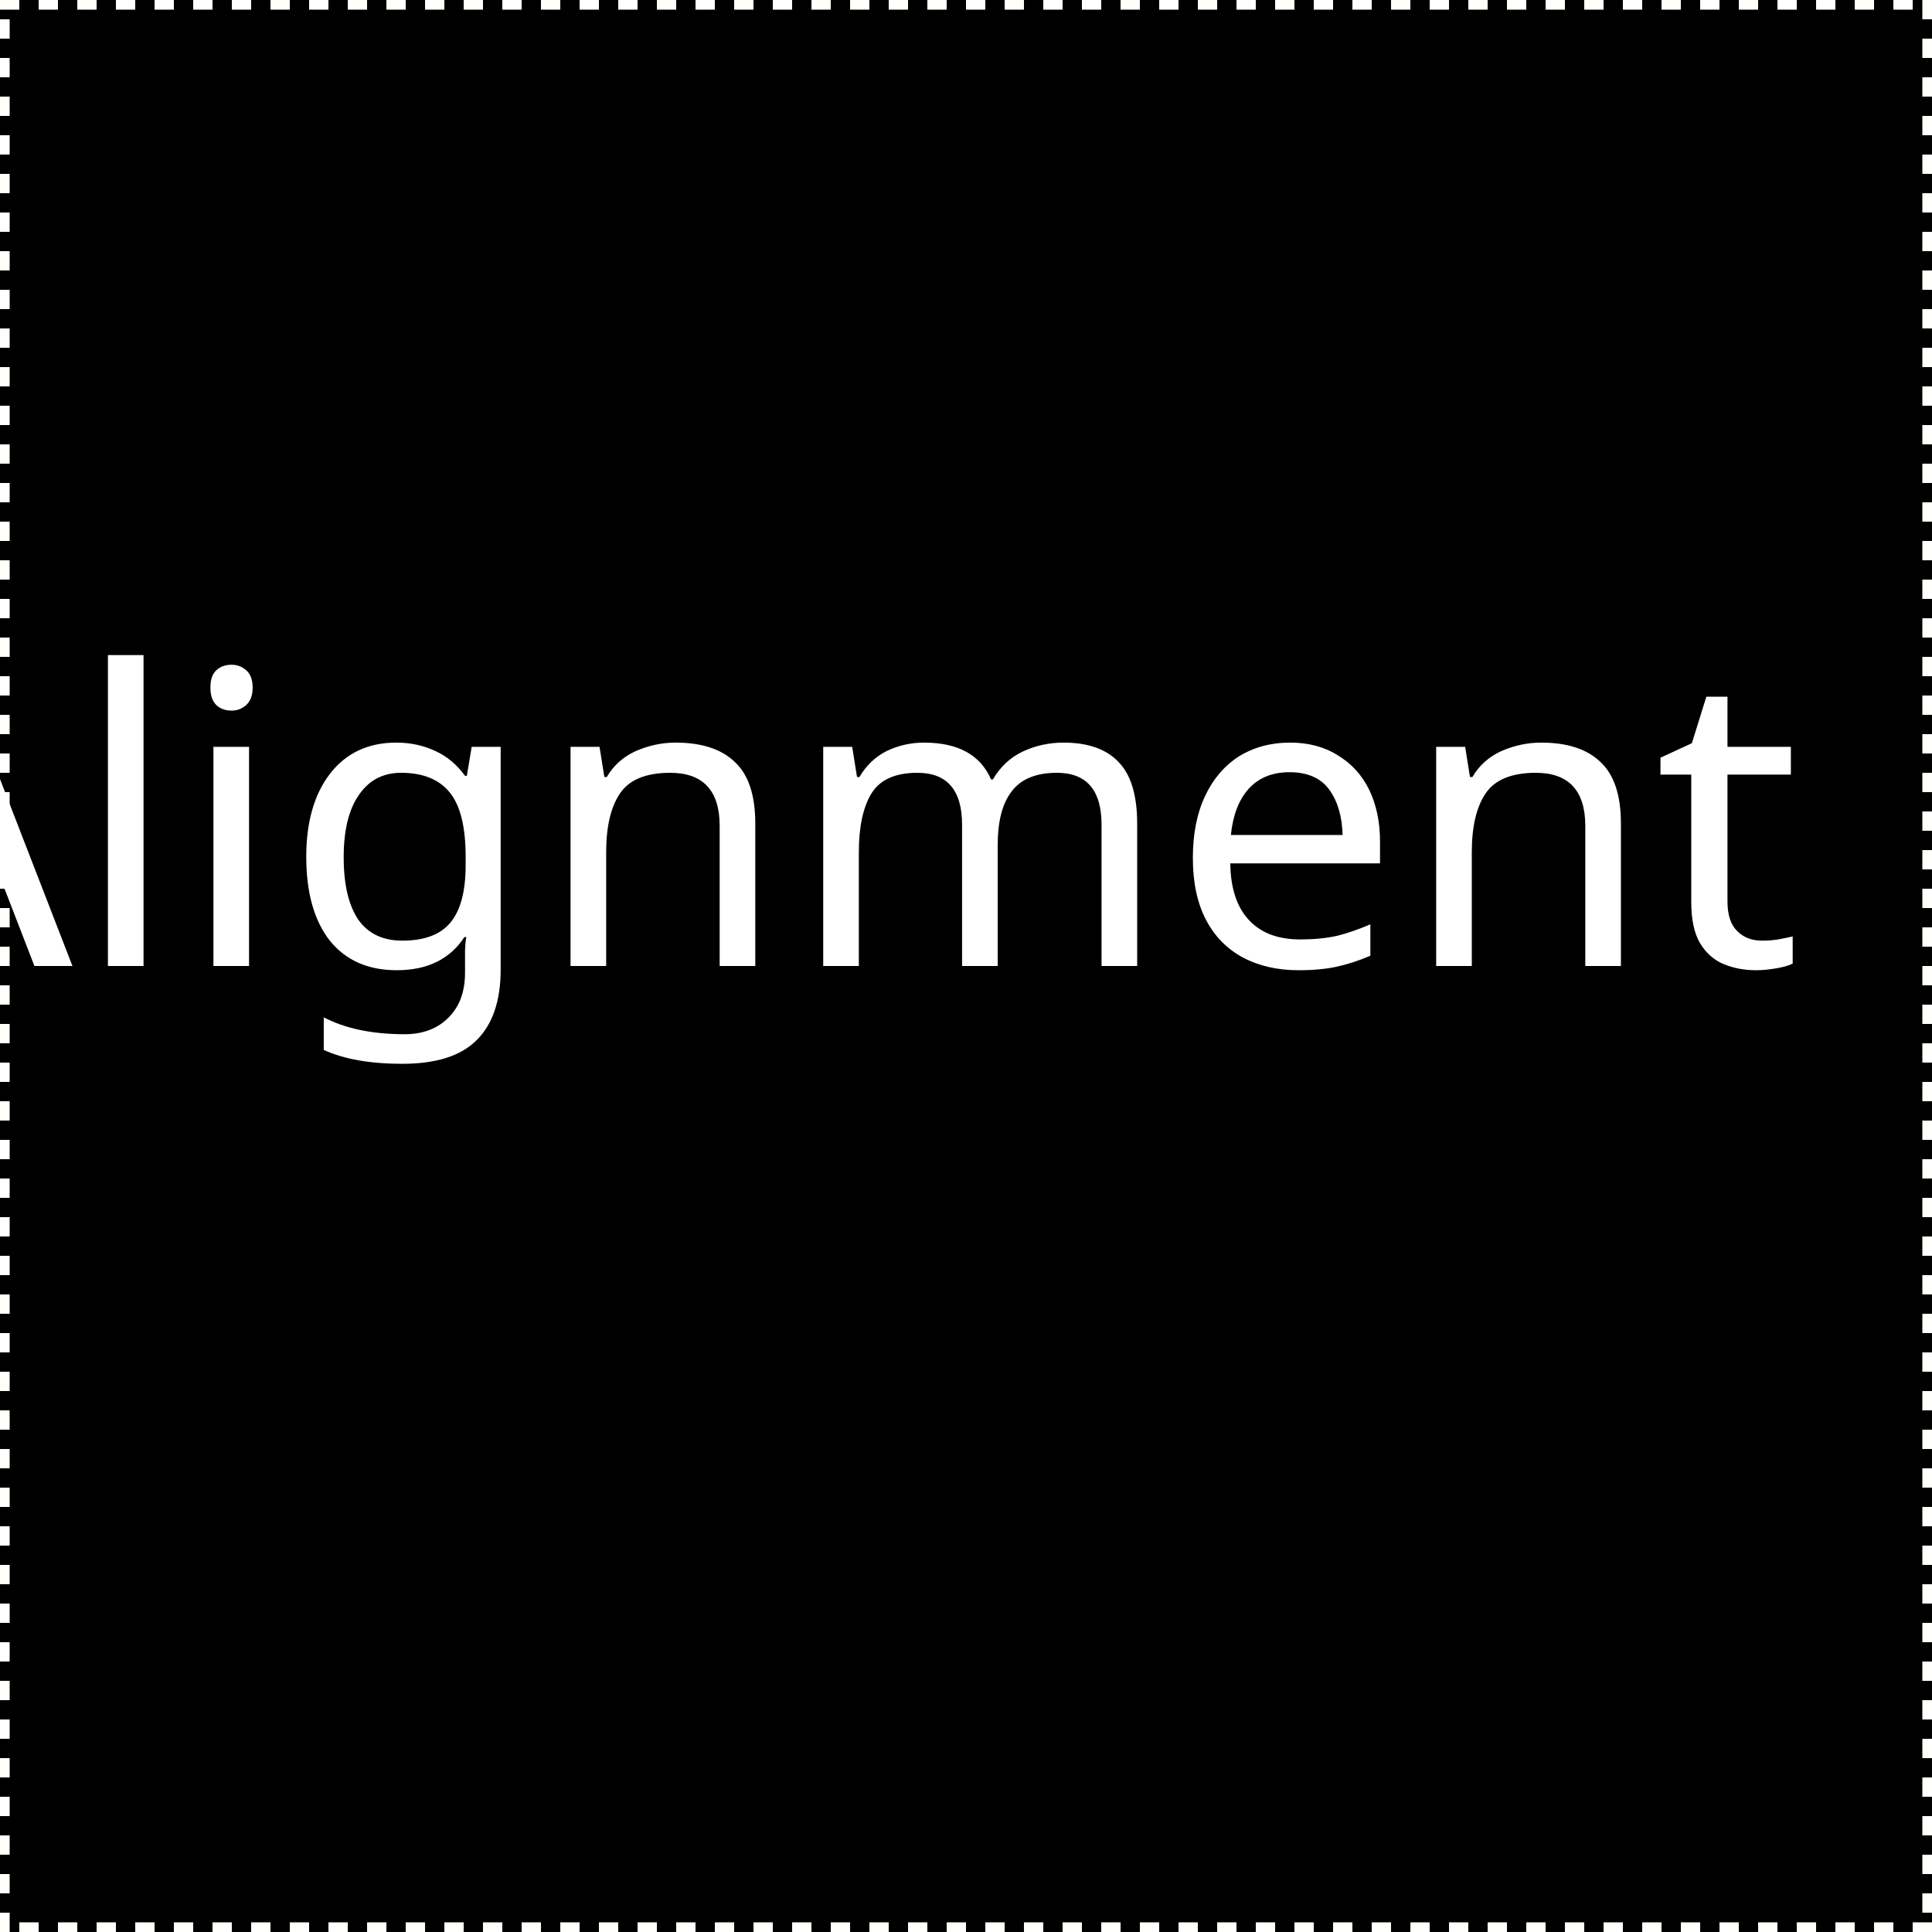
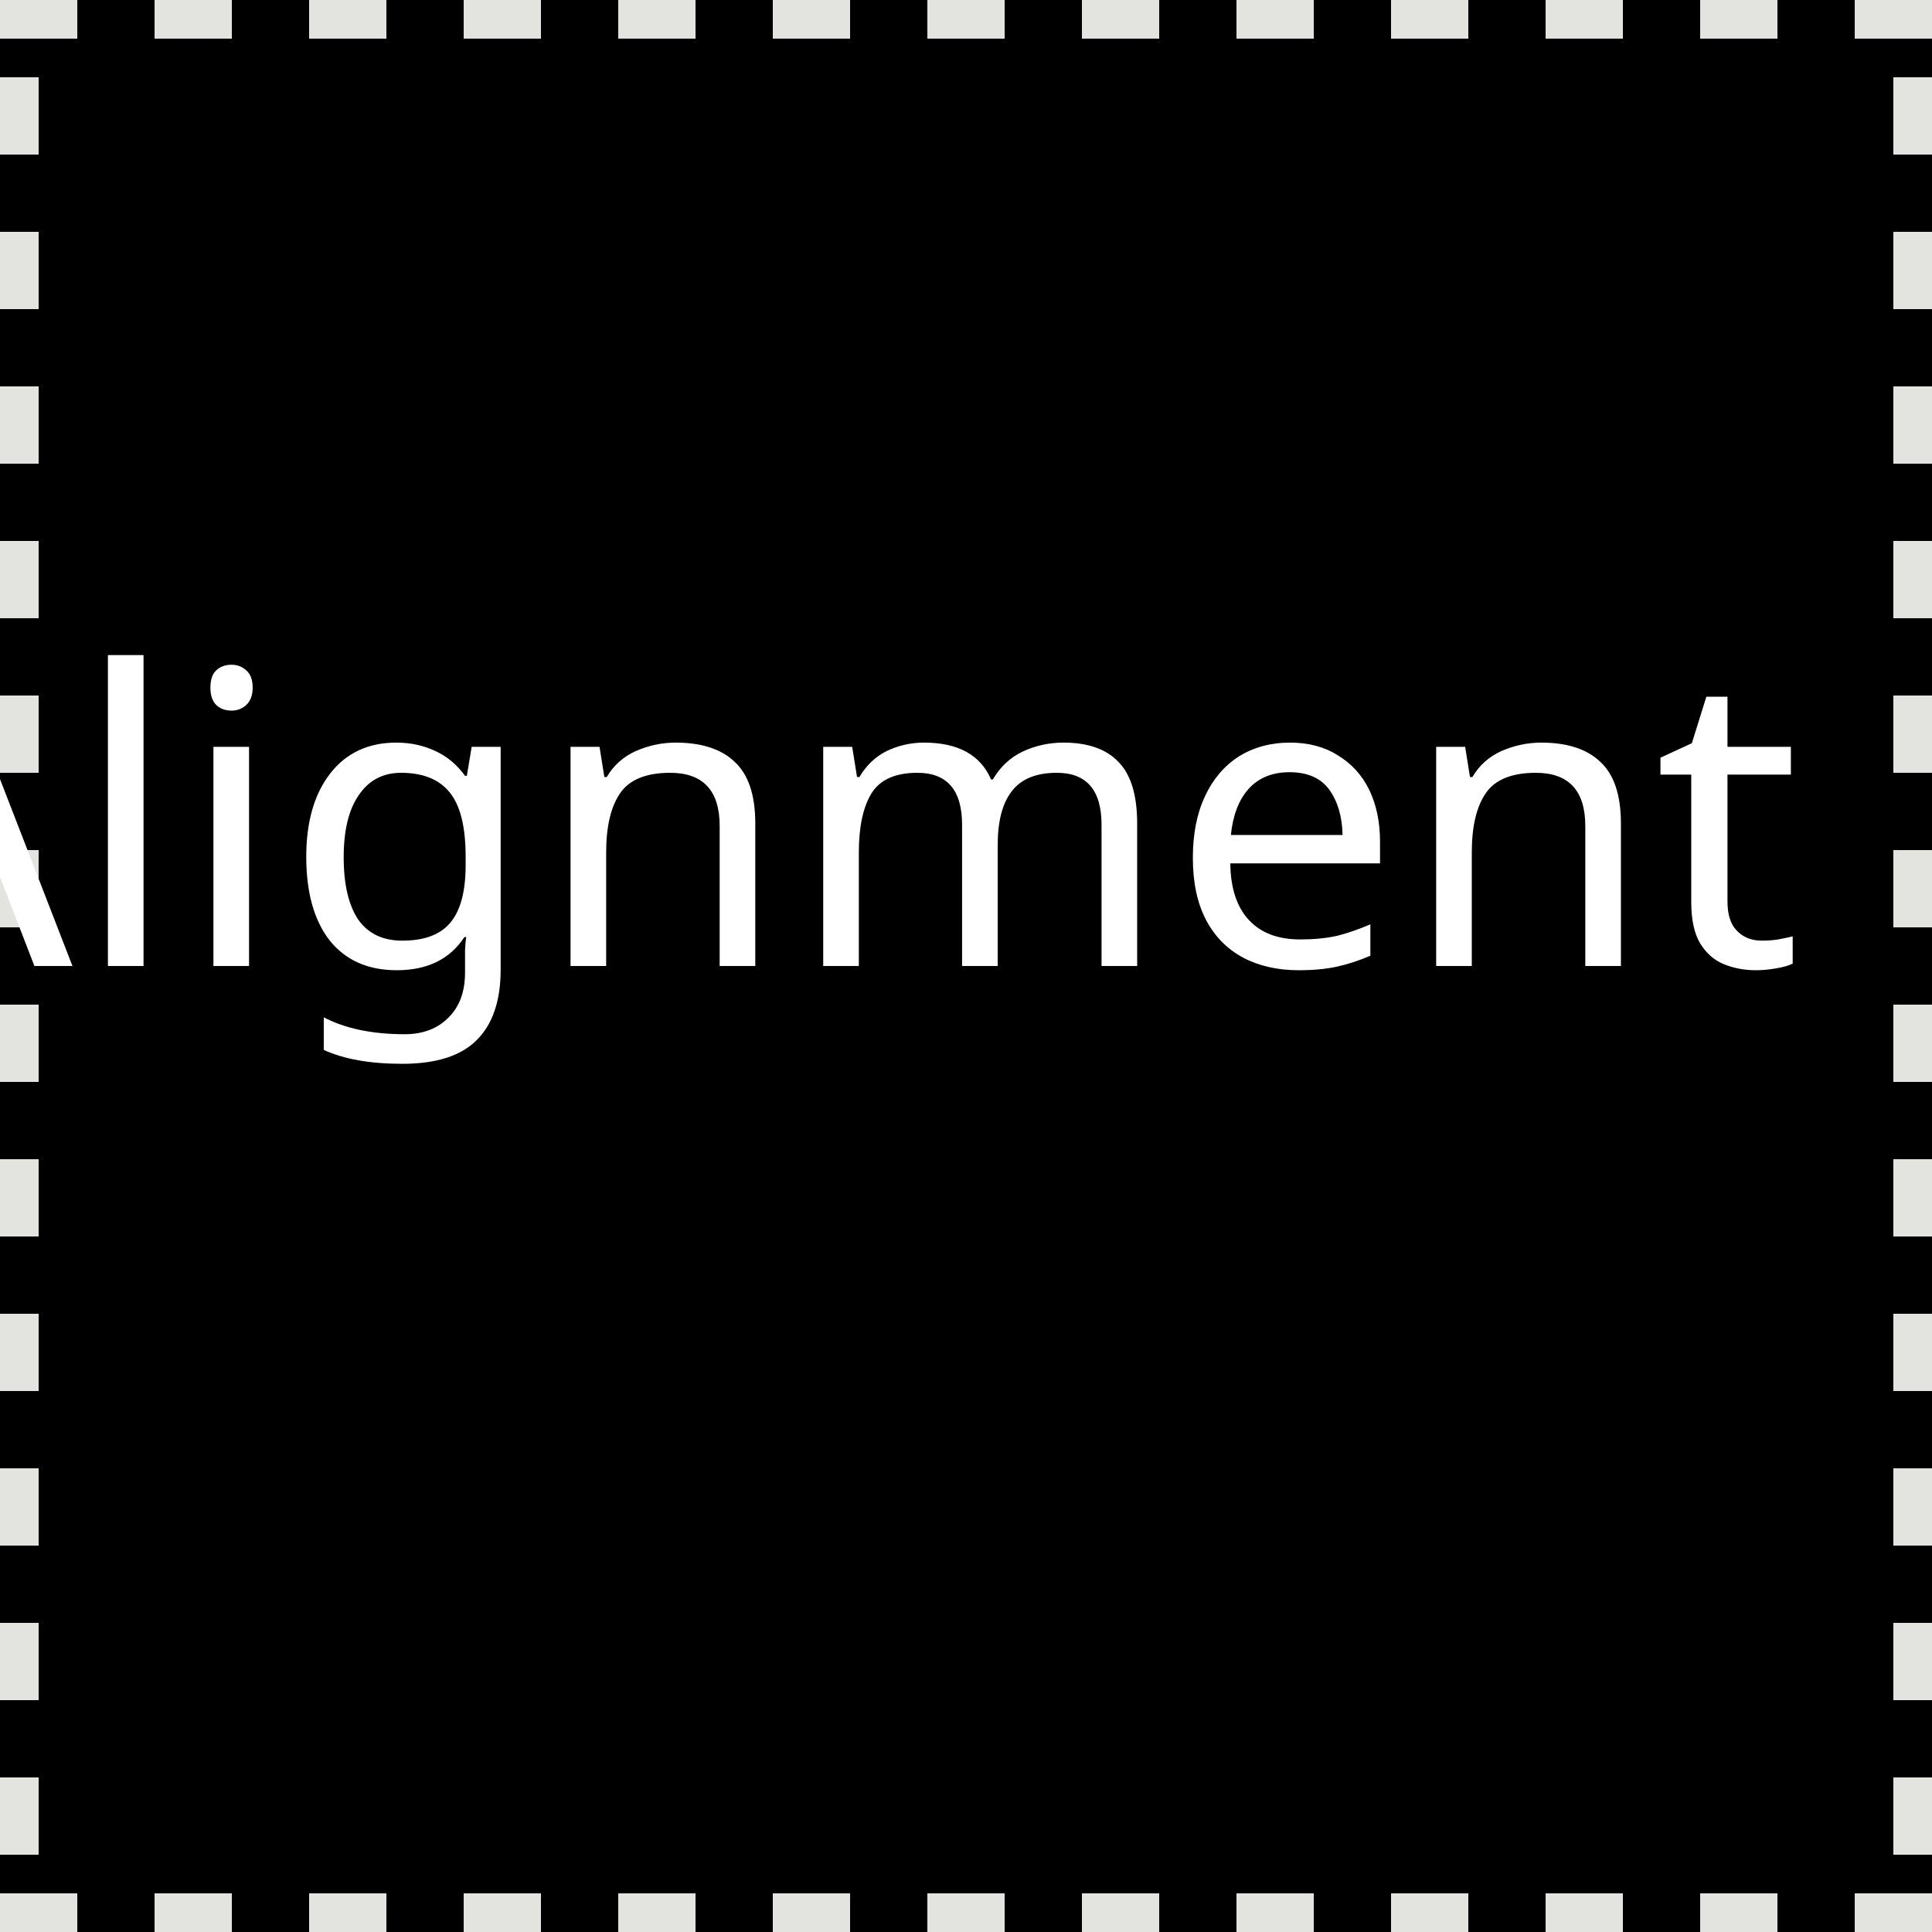
<svg xmlns="http://www.w3.org/2000/svg" width="50mm" height="50mm" viewBox="0 0 50 50" version="1.1" id="svg833">
  <defs id="defs827" />
  <g id="layer1" />
-   <rect style="fill:#000000;fill-opacity:1;stroke:#fffffc;stroke-width:0.5;stroke-linecap:butt;stroke-linejoin:miter;stroke-miterlimit:4;stroke-dasharray:0.5,0.5;stroke-dashoffset:0;stroke-opacity:1;paint-order:fill markers stroke" id="rect1378" width="50" height="50" x="0" y="0" />
+   <rect style="fill:#000000;fill-opacity:1;stroke:#fffffc;stroke-width:2;stroke-linecap:butt;stroke-linejoin:miter;stroke-miterlimit:4;stroke-dasharray:2,2;stroke-dashoffset:0;stroke-opacity:0.889;paint-order:fill markers stroke" id="rect1378" width="50" height="50" x="0" y="0" />
  <text xml:space="preserve" style="font-style:normal;font-variant:normal;font-weight:normal;font-stretch:normal;font-size:10.583px;line-height:1.25;font-family:'Yu Gothic UI';-inkscape-font-specification:'Yu Gothic UI';text-align:center;letter-spacing:0px;word-spacing:0px;text-anchor:middle;fill:#ffffff;fill-opacity:1;stroke:none;stroke-width:0.265;" x="25" y="25" id="text1392">
    <tspan id="tspan1390" x="25" y="25" style="font-style:normal;font-variant:normal;font-weight:normal;font-stretch:normal;font-family:'Yu Gothic UI';-inkscape-font-specification:'Yu Gothic UI';text-align:center;text-anchor:middle;fill:#ffffff;stroke-width:0.265;">Alignment</tspan>
  </text>
</svg>
